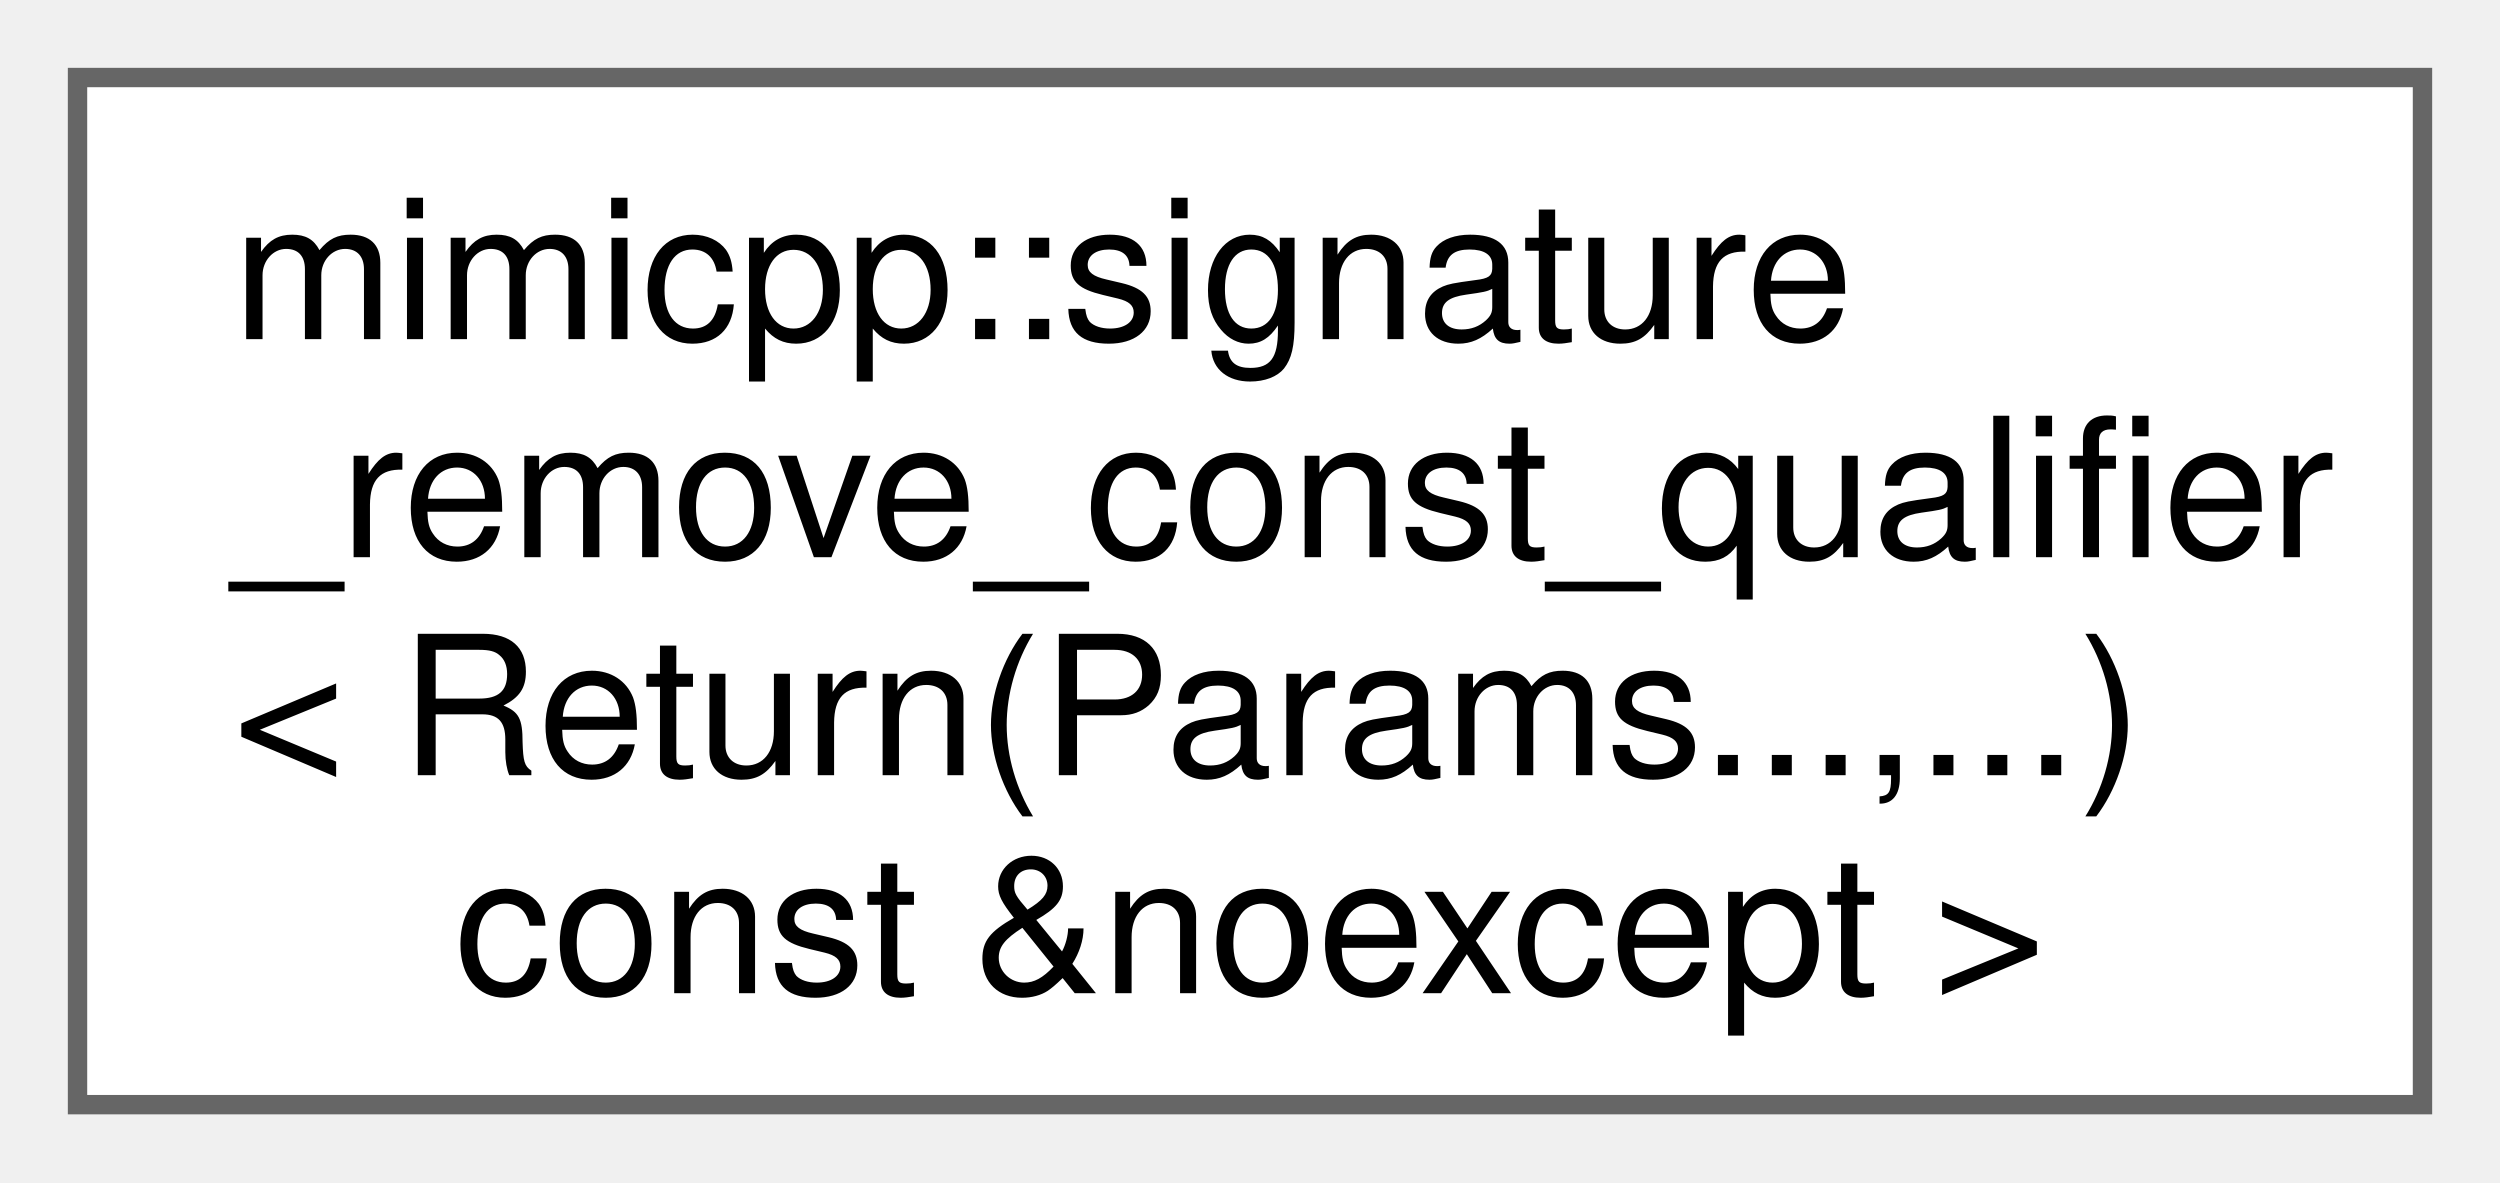
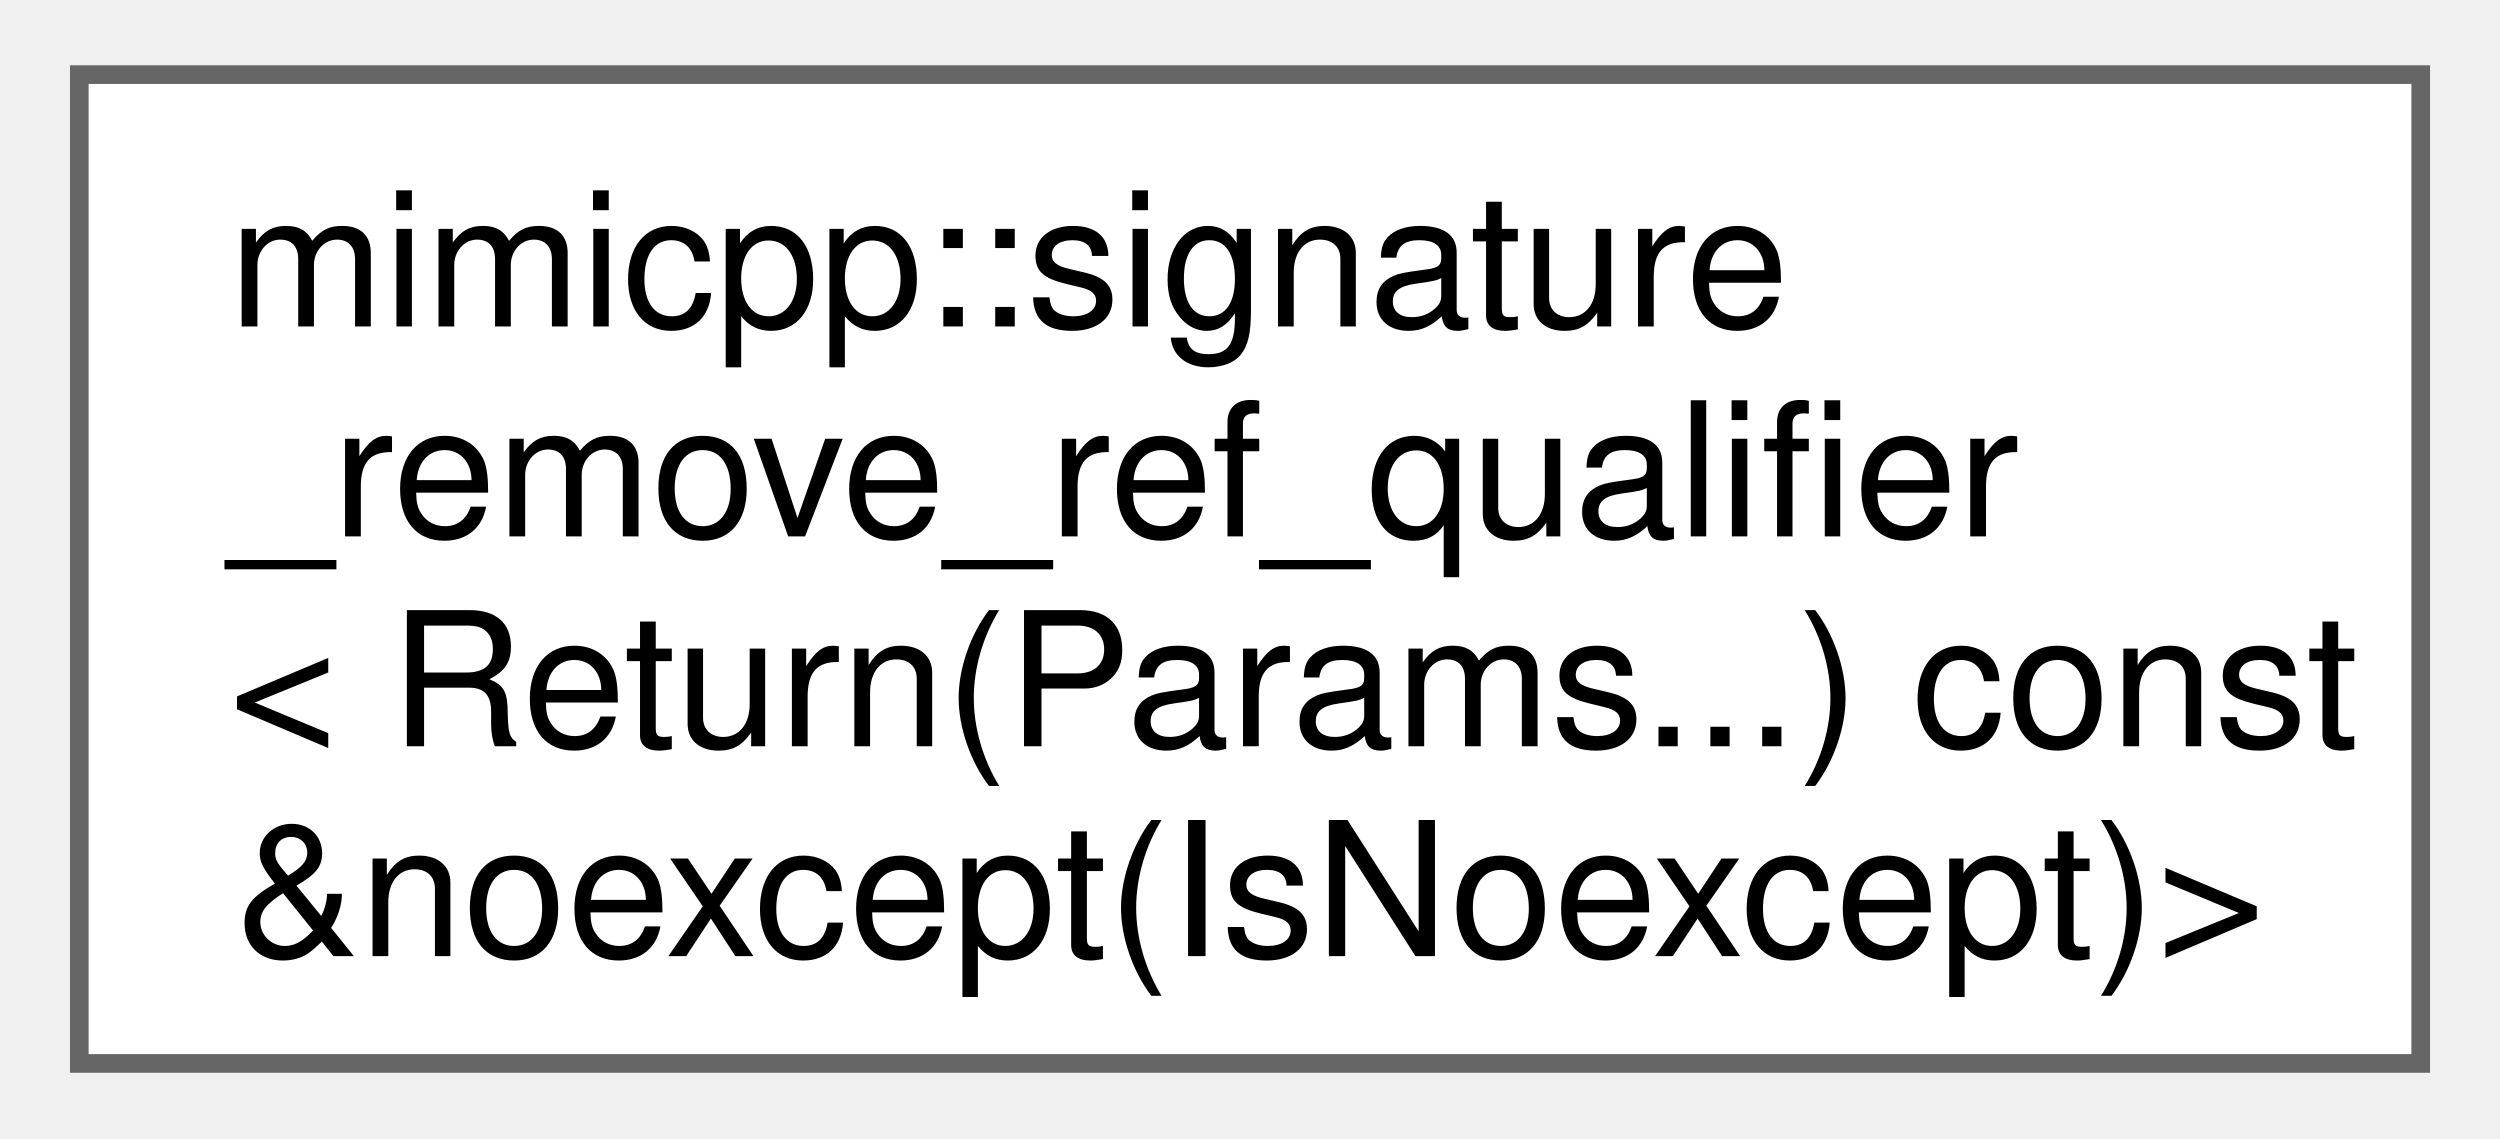
- <svg xmlns="http://www.w3.org/2000/svg" xmlns:xlink="http://www.w3.org/1999/xlink" width="129pt" height="61pt" viewBox="0.00 0.00 129.00 61.00">
+ <svg xmlns="http://www.w3.org/2000/svg" xmlns:xlink="http://www.w3.org/1999/xlink" width="134pt" height="61pt" viewBox="0.00 0.00 133.50 61.00">
  <g id="graph0" class="graph" transform="scale(1 1) rotate(0) translate(4 57)">
    <g id="Node000000" class="node">
      <g id="a_Node000000">
-         <a xlink:href="de/da1/structmimicpp_1_1signature__remove__const__qualifier_3_01_return_07_params_8_8_8_00_8_8_8_08_01const_01_6noexcept_01_4.html" target="_top" xlink:title=" ">
-           <polygon fill="white" stroke="#666666" points="121,-53 0,-53 0,0 121,0 121,-53" />
+         <a xlink:href="d6/d7c/structmimicpp_1_1signature__remove__ref__qualifier_3_01_return_07_params_8_8_8_08_01const_01_6noexcept_07_is_noexcept_08_4.html" target="_top" xlink:title=" ">
+           <polygon fill="white" stroke="#666666" points="125.5,-53 0,-53 0,0 125.5,0 125.5,-53" />
          <text text-anchor="start" x="8" y="-39.5" font-family="Helvetica,sans-Serif" font-size="10.00">mimicpp::signature</text>
-           <text text-anchor="start" x="8" y="-28.25" font-family="Helvetica,sans-Serif" font-size="10.00">_remove_const_qualifier</text>
-           <text text-anchor="start" x="8" y="-17" font-family="Helvetica,sans-Serif" font-size="10.00">&lt; Return(Params...,...)</text>
-           <text text-anchor="middle" x="60.5" y="-5.75" font-family="Helvetica,sans-Serif" font-size="10.00"> const &amp;noexcept &gt;</text>
+           <text text-anchor="start" x="8" y="-28.25" font-family="Helvetica,sans-Serif" font-size="10.00">_remove_ref_qualifier</text>
+           <text text-anchor="start" x="8" y="-17" font-family="Helvetica,sans-Serif" font-size="10.00">&lt; Return(Params...) const</text>
+           <text text-anchor="middle" x="62.75" y="-5.75" font-family="Helvetica,sans-Serif" font-size="10.00"> &amp;noexcept(IsNoexcept)&gt;</text>
        </a>
      </g>
    </g>
  </g>
</svg>
